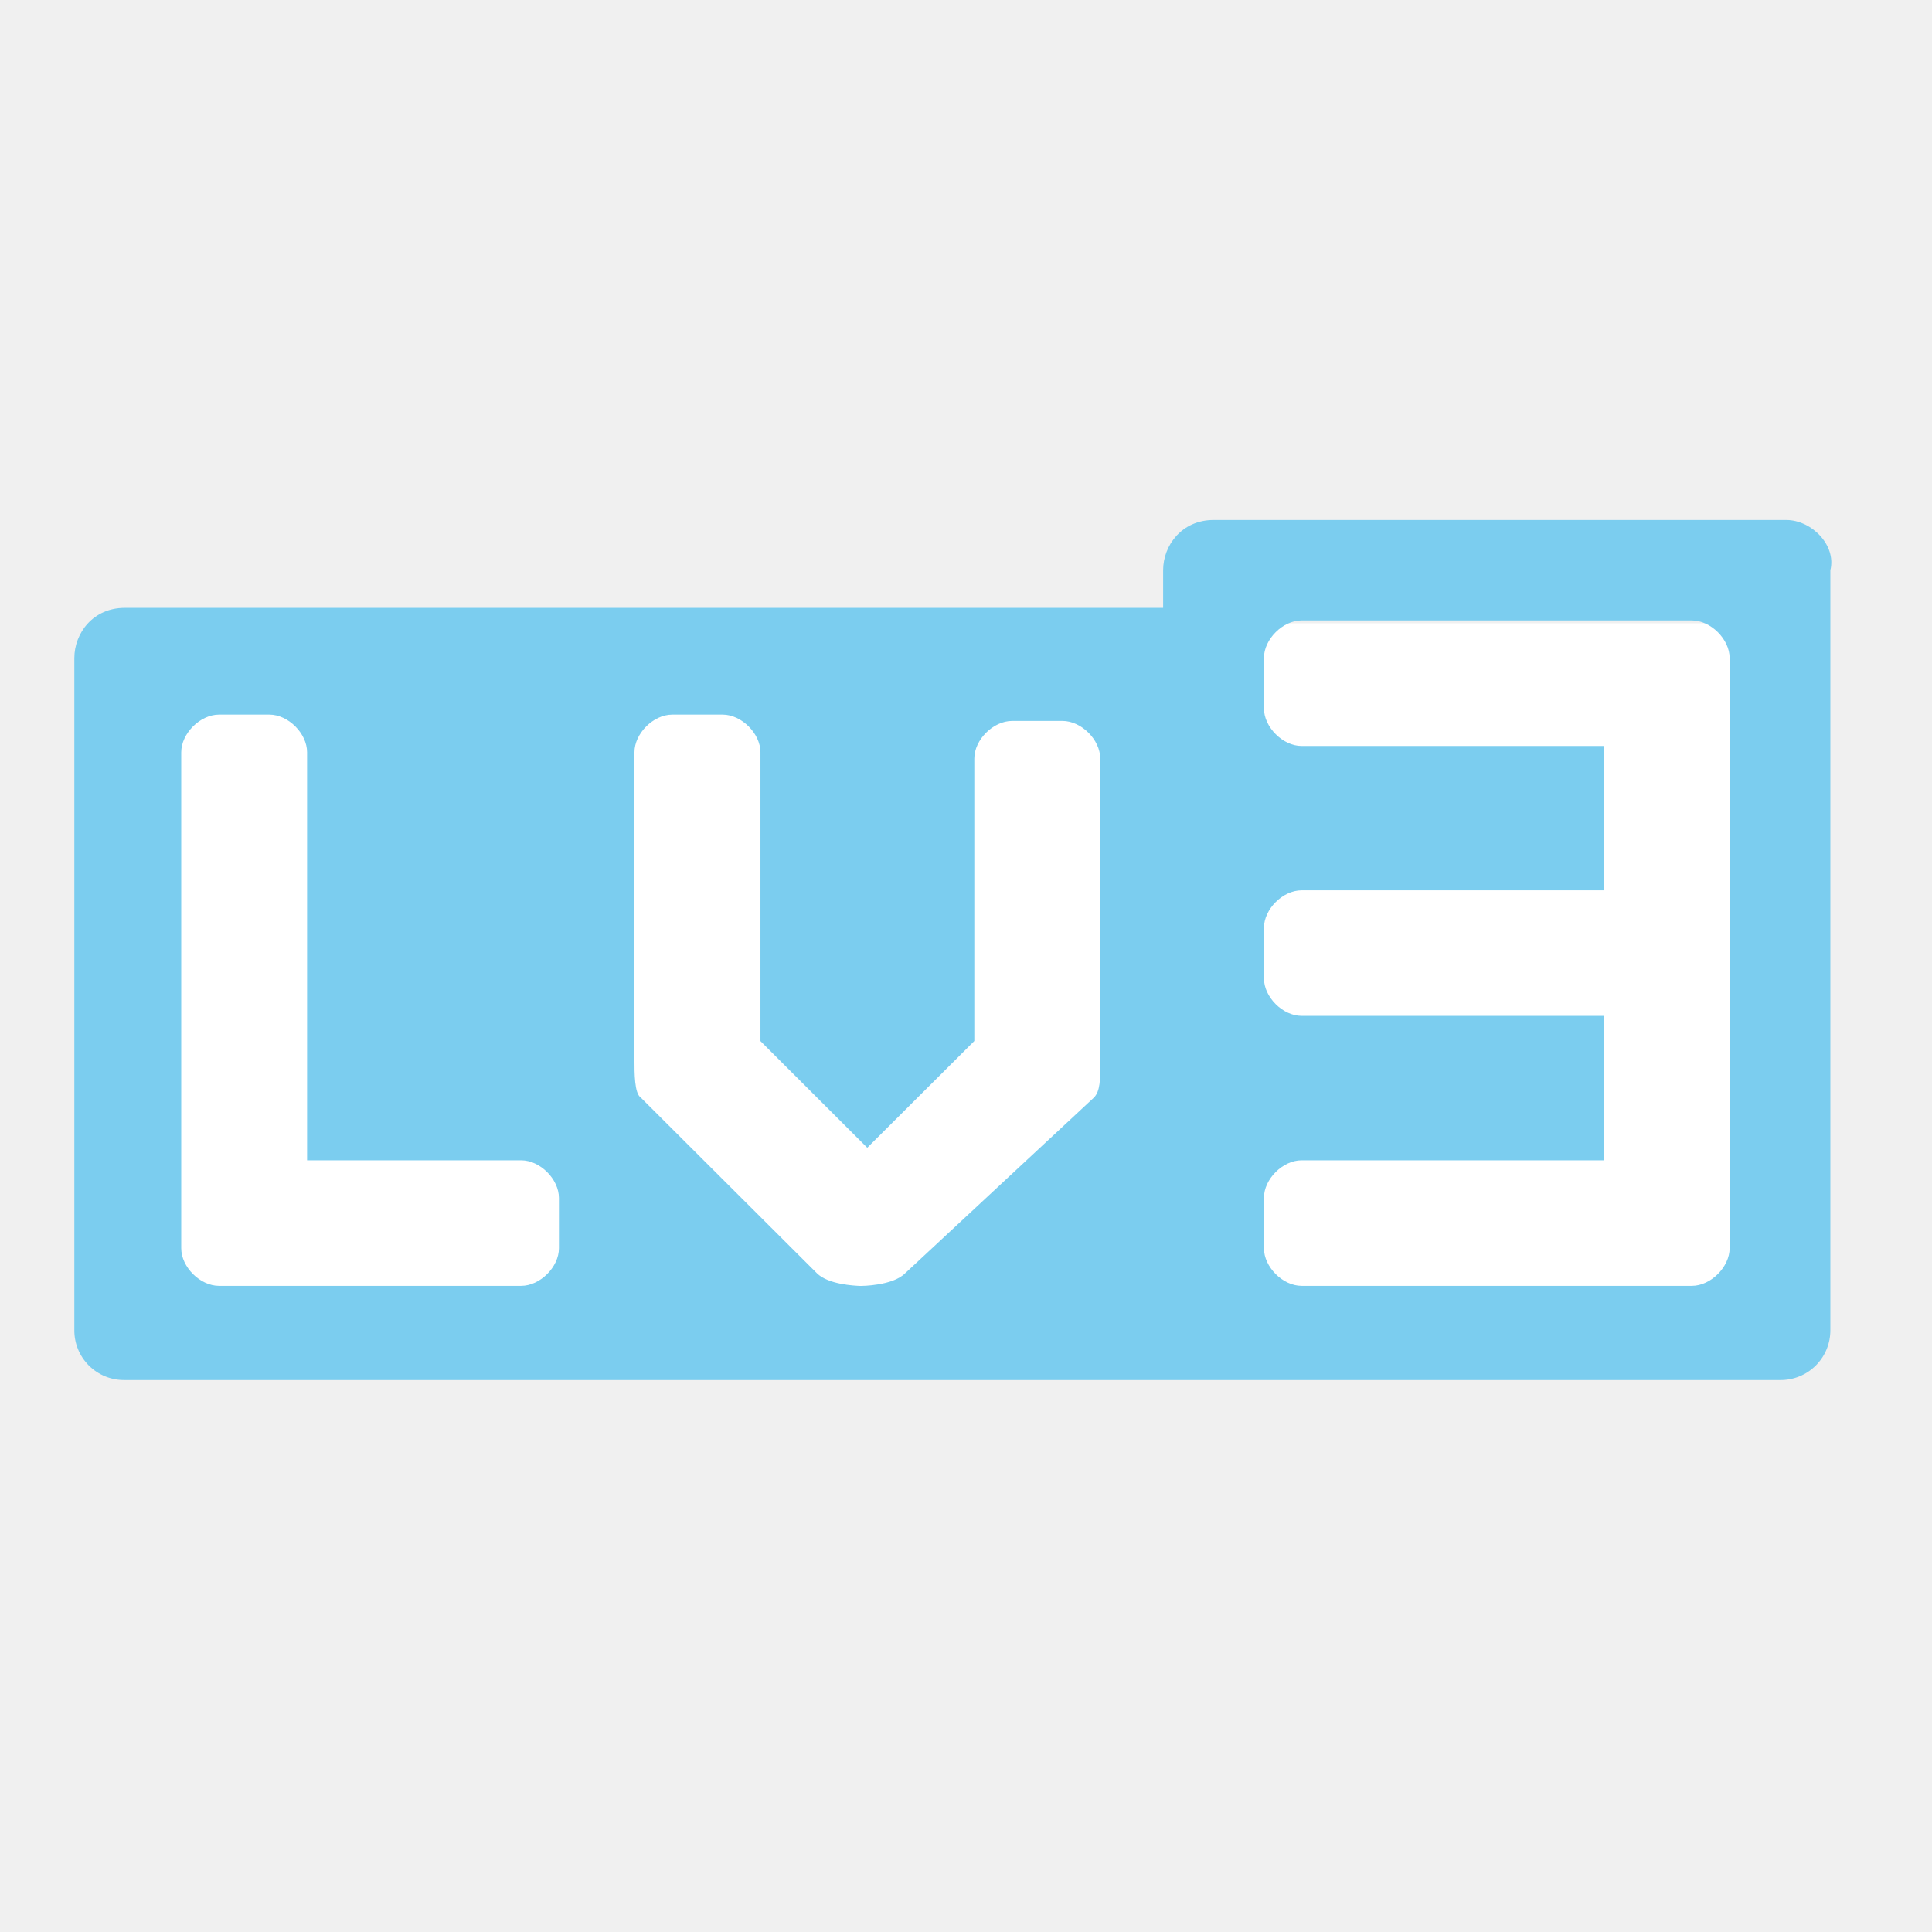
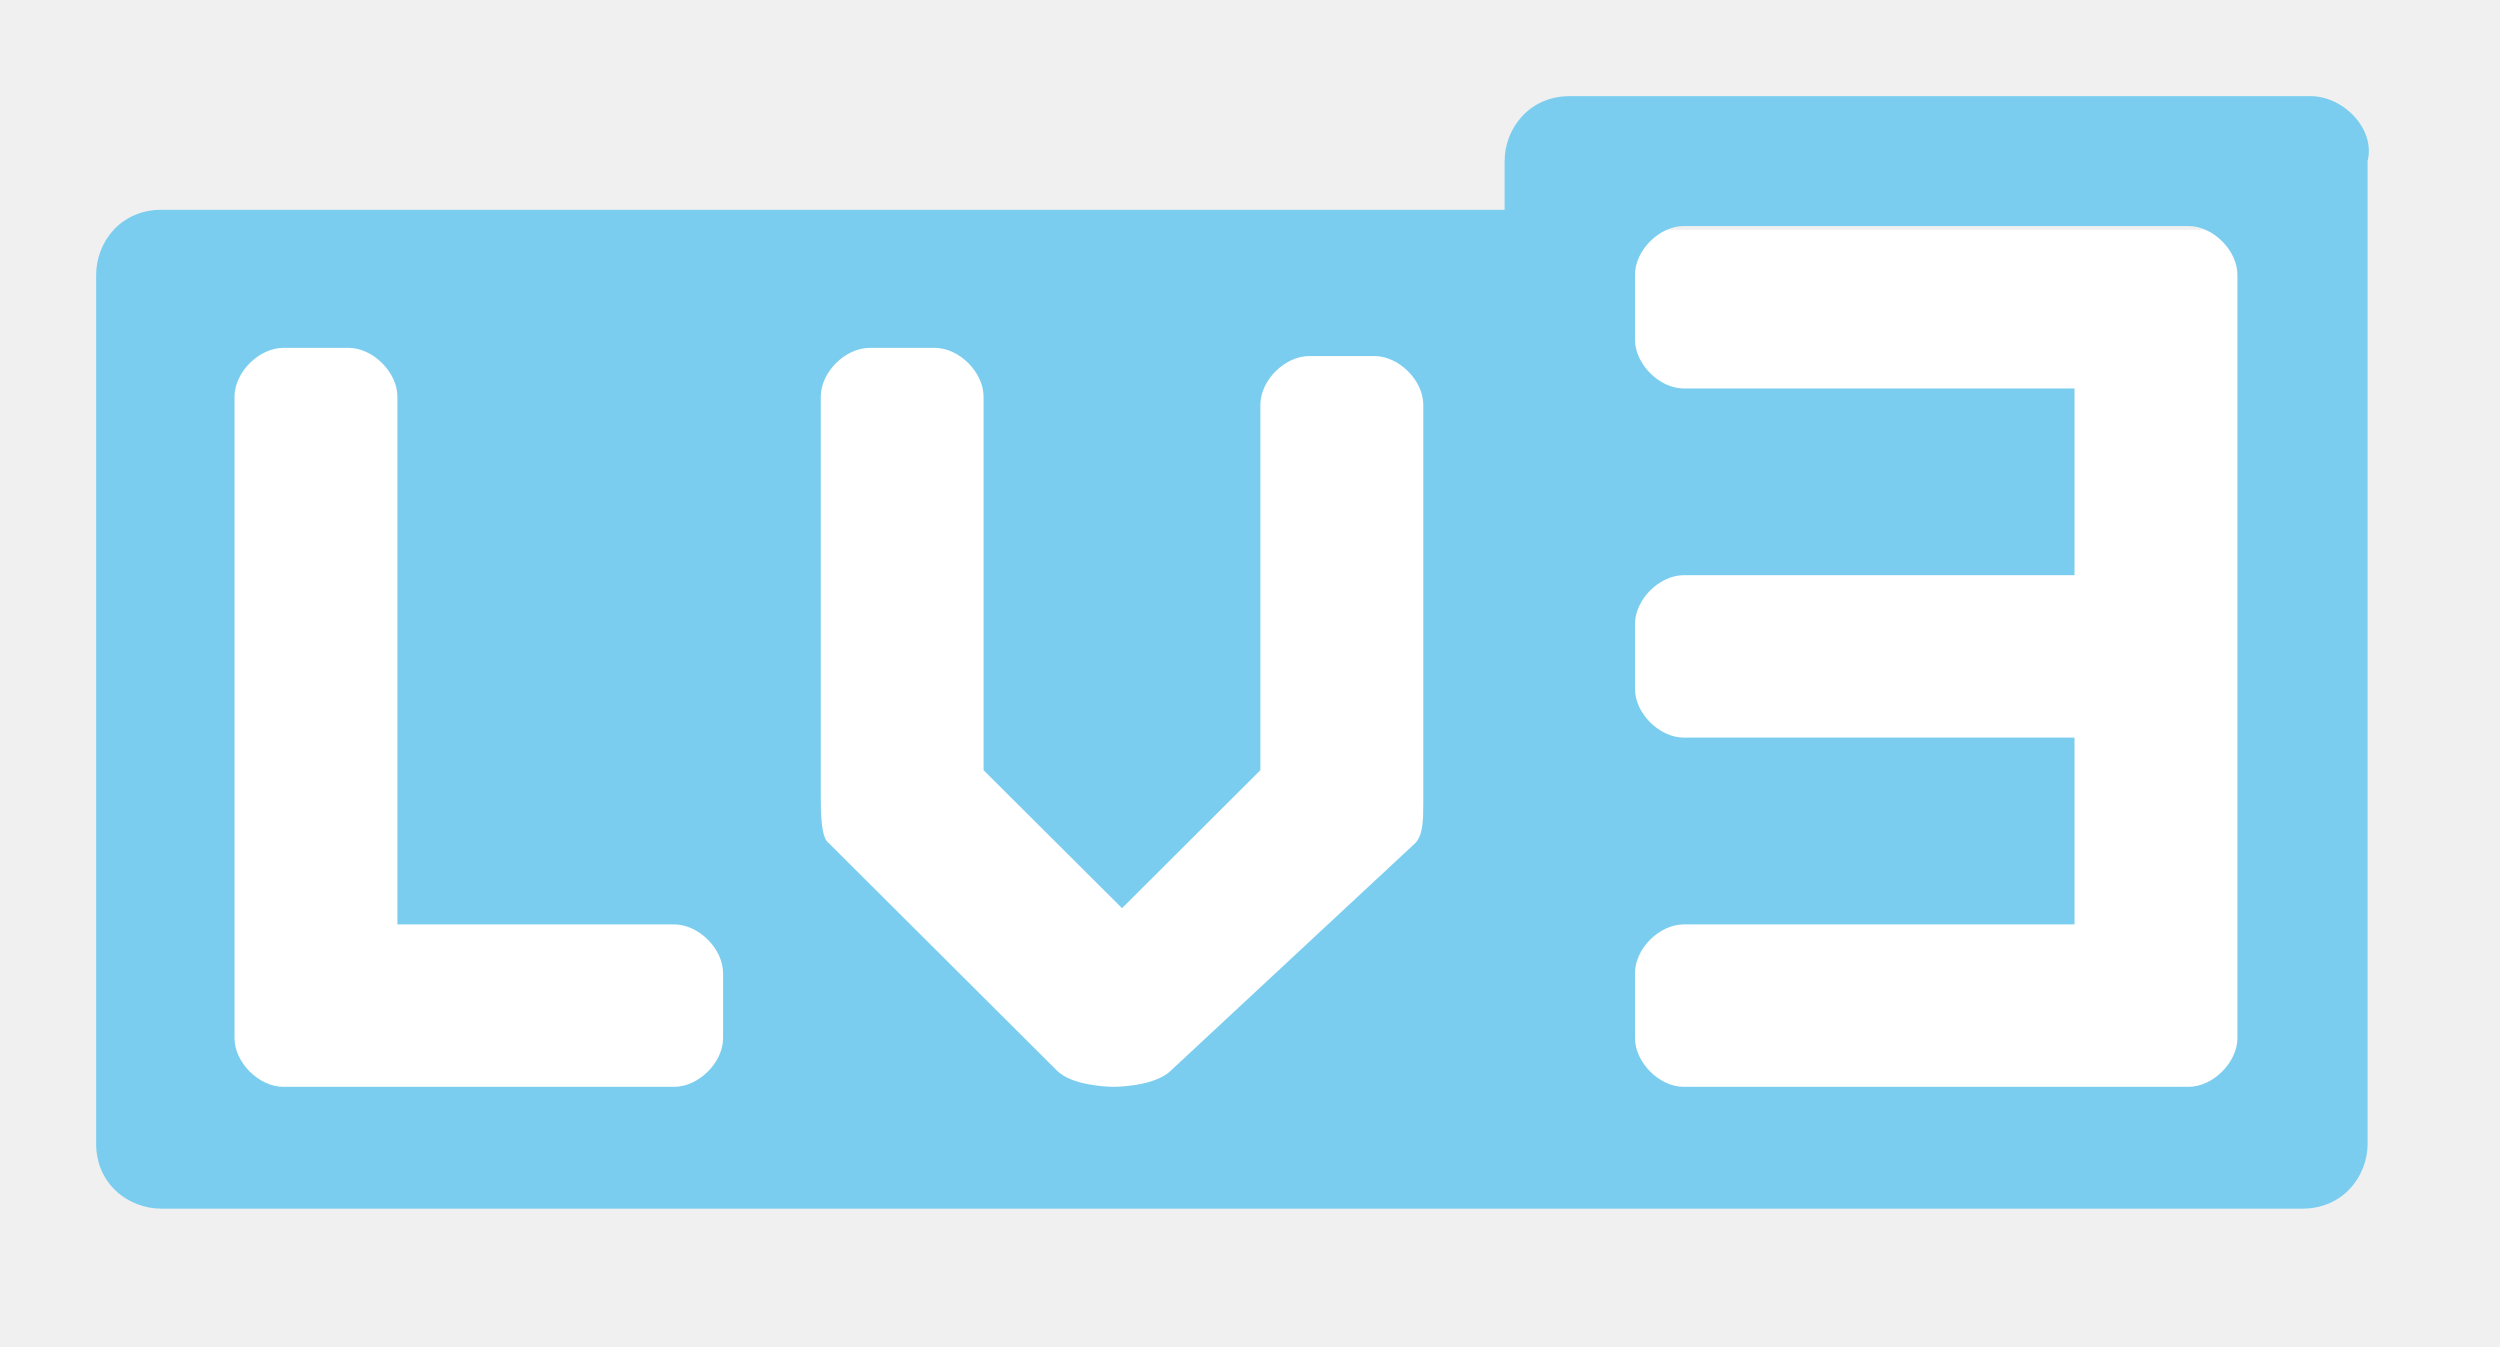
- <svg xmlns="http://www.w3.org/2000/svg" t="1641540778231" viewBox="0 0 1901 1024" version="1.1" p-id="2801" width="200" height="200" class="icon">
-   <path d="M146.286 174.811h1609.143v707.365H146.286z" fill="#FFFFFF" p-id="2802" />
-   <path d="M1757.623 73.143c24.795 0 49.518 24.722 43.374 49.445v747.447a48.859 48.859 0 0 1-49.591 49.371H122.661A48.786 48.786 0 0 1 73.143 870.034V209.042c0-24.722 18.578-49.445 49.518-49.445h1021.806v-37.01c0-24.722 18.651-49.445 49.591-49.445h563.566zM710.949 264.631h-49.518c-18.578 0-37.157 18.578-37.157 37.083v302.665c0 13.166 0 32.987 6.217 37.083l173.349 172.91c11.045 10.971 36.718 12.215 42.35 12.434h1.024s31.013 0 43.374-12.434l185.783-172.91c6.217-6.217 6.217-18.505 6.217-30.866V307.858c0-18.505-18.578-37.01-37.157-37.01h-49.518c-18.651 0-37.23 18.505-37.23 37.01v277.943l-105.326 105.033L748.251 585.874V301.714c0-18.505-18.651-37.083-37.157-37.083z m-445.879 0h-49.591c-18.578 0-37.157 18.578-37.157 37.083v488.009c0 18.505 18.578 37.01 37.157 37.01h297.326c18.578 0 37.157-18.505 37.157-37.01v-49.445c0-18.578-18.578-37.083-37.157-37.083h-210.651v-401.554c0-18.432-18.505-37.01-37.083-37.01zM1664.731 171.959h-384c-18.578 0-37.083 18.505-37.083 37.01v49.445c0 18.505 18.505 37.083 37.083 37.083h297.253v142.043h-297.253c-18.578 0-37.083 18.505-37.083 37.083v49.445c0 18.505 18.505 37.01 37.083 37.01h297.253v142.117h-297.253c-18.578 0-37.083 18.432-37.083 37.01v49.445c0 18.505 18.505 37.083 37.083 37.083h384c18.578 0 37.157-18.578 37.157-37.083V208.969c0-18.505-18.578-37.01-37.157-37.01z" fill="#7BCDEF" p-id="2803" class="bg" />
+ <svg xmlns="http://www.w3.org/2000/svg" width="26" height="14" viewBox="0 0 26 14" fill="none">
+   <rect x="2" y="2.39" width="22" height="9.671" fill="white" />
+   <path fill-rule="evenodd" clip-rule="evenodd" d="M24.03 1C24.369 1 24.707 1.338 24.623 1.676V11.895C24.623 12.232 24.369 12.57 23.945 12.57H1.677C1.339 12.57 1 12.317 1 11.895V2.858C1 2.52 1.254 2.182 1.677 2.182H15.648V1.676C15.648 1.338 15.902 1 16.325 1H24.03ZM9.722 3.618H9.044C8.79 3.618 8.536 3.872 8.536 4.125V8.263C8.536 8.444 8.536 8.714 8.621 8.77L10.992 11.134C11.142 11.285 11.493 11.301 11.569 11.303L11.584 11.303C11.584 11.303 12.008 11.303 12.177 11.134L14.717 8.77C14.802 8.685 14.802 8.517 14.802 8.348V4.209C14.802 3.956 14.548 3.703 14.294 3.703H13.617C13.362 3.703 13.108 3.956 13.108 4.209V8.01L11.669 9.445L10.229 8.01V4.125C10.229 3.872 9.976 3.618 9.722 3.618ZM3.625 3.618H2.947C2.693 3.618 2.439 3.872 2.439 4.125V10.797C2.439 11.05 2.693 11.303 2.947 11.303H7.012C7.266 11.303 7.52 11.05 7.52 10.797V10.121C7.52 9.867 7.266 9.614 7.012 9.614H4.133V4.125C4.133 3.872 3.879 3.618 3.625 3.618ZM22.761 2.351H17.511C17.257 2.351 17.004 2.604 17.004 2.857V3.533C17.004 3.786 17.257 4.04 17.511 4.04H21.575V5.982H17.511C17.257 5.982 17.004 6.236 17.004 6.489V7.165C17.004 7.418 17.257 7.671 17.511 7.671H21.575V9.614H17.511C17.257 9.614 17.004 9.866 17.004 10.12V10.796C17.004 11.049 17.257 11.303 17.511 11.303H22.761C23.015 11.303 23.269 11.049 23.269 10.796V2.857C23.269 2.604 23.015 2.351 22.761 2.351Z" fill="#7BCDEF" />
</svg>
